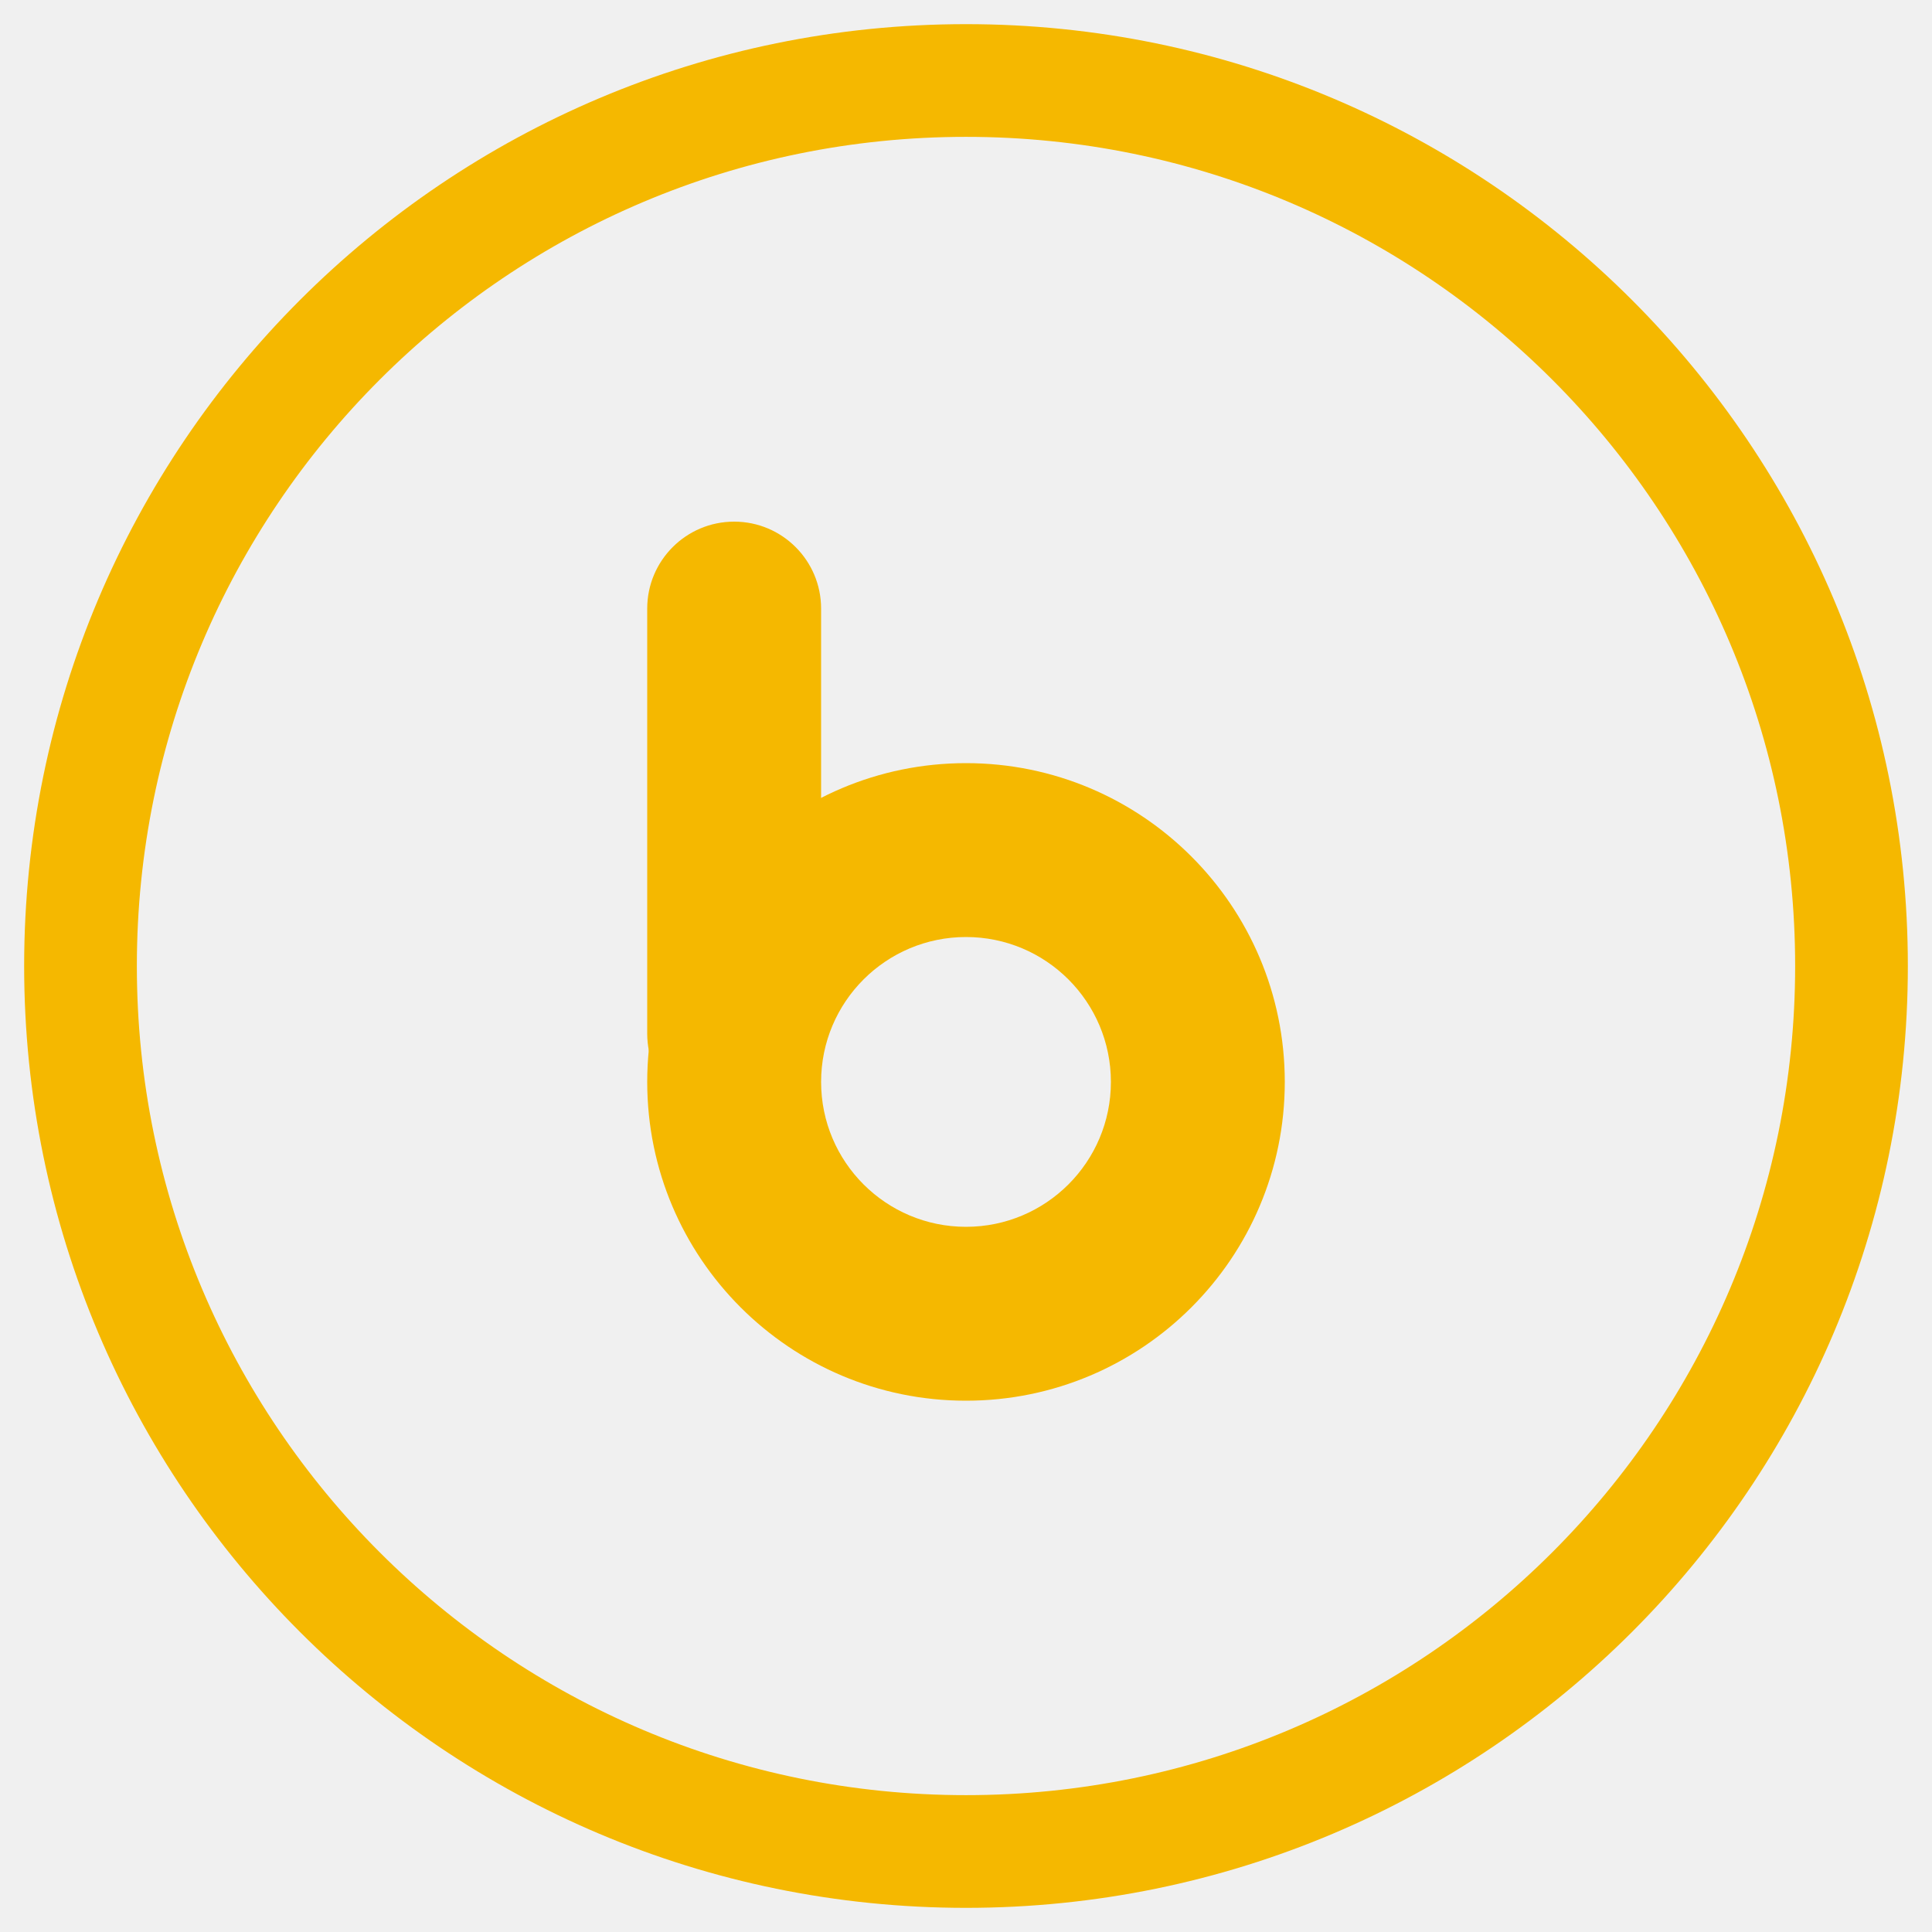
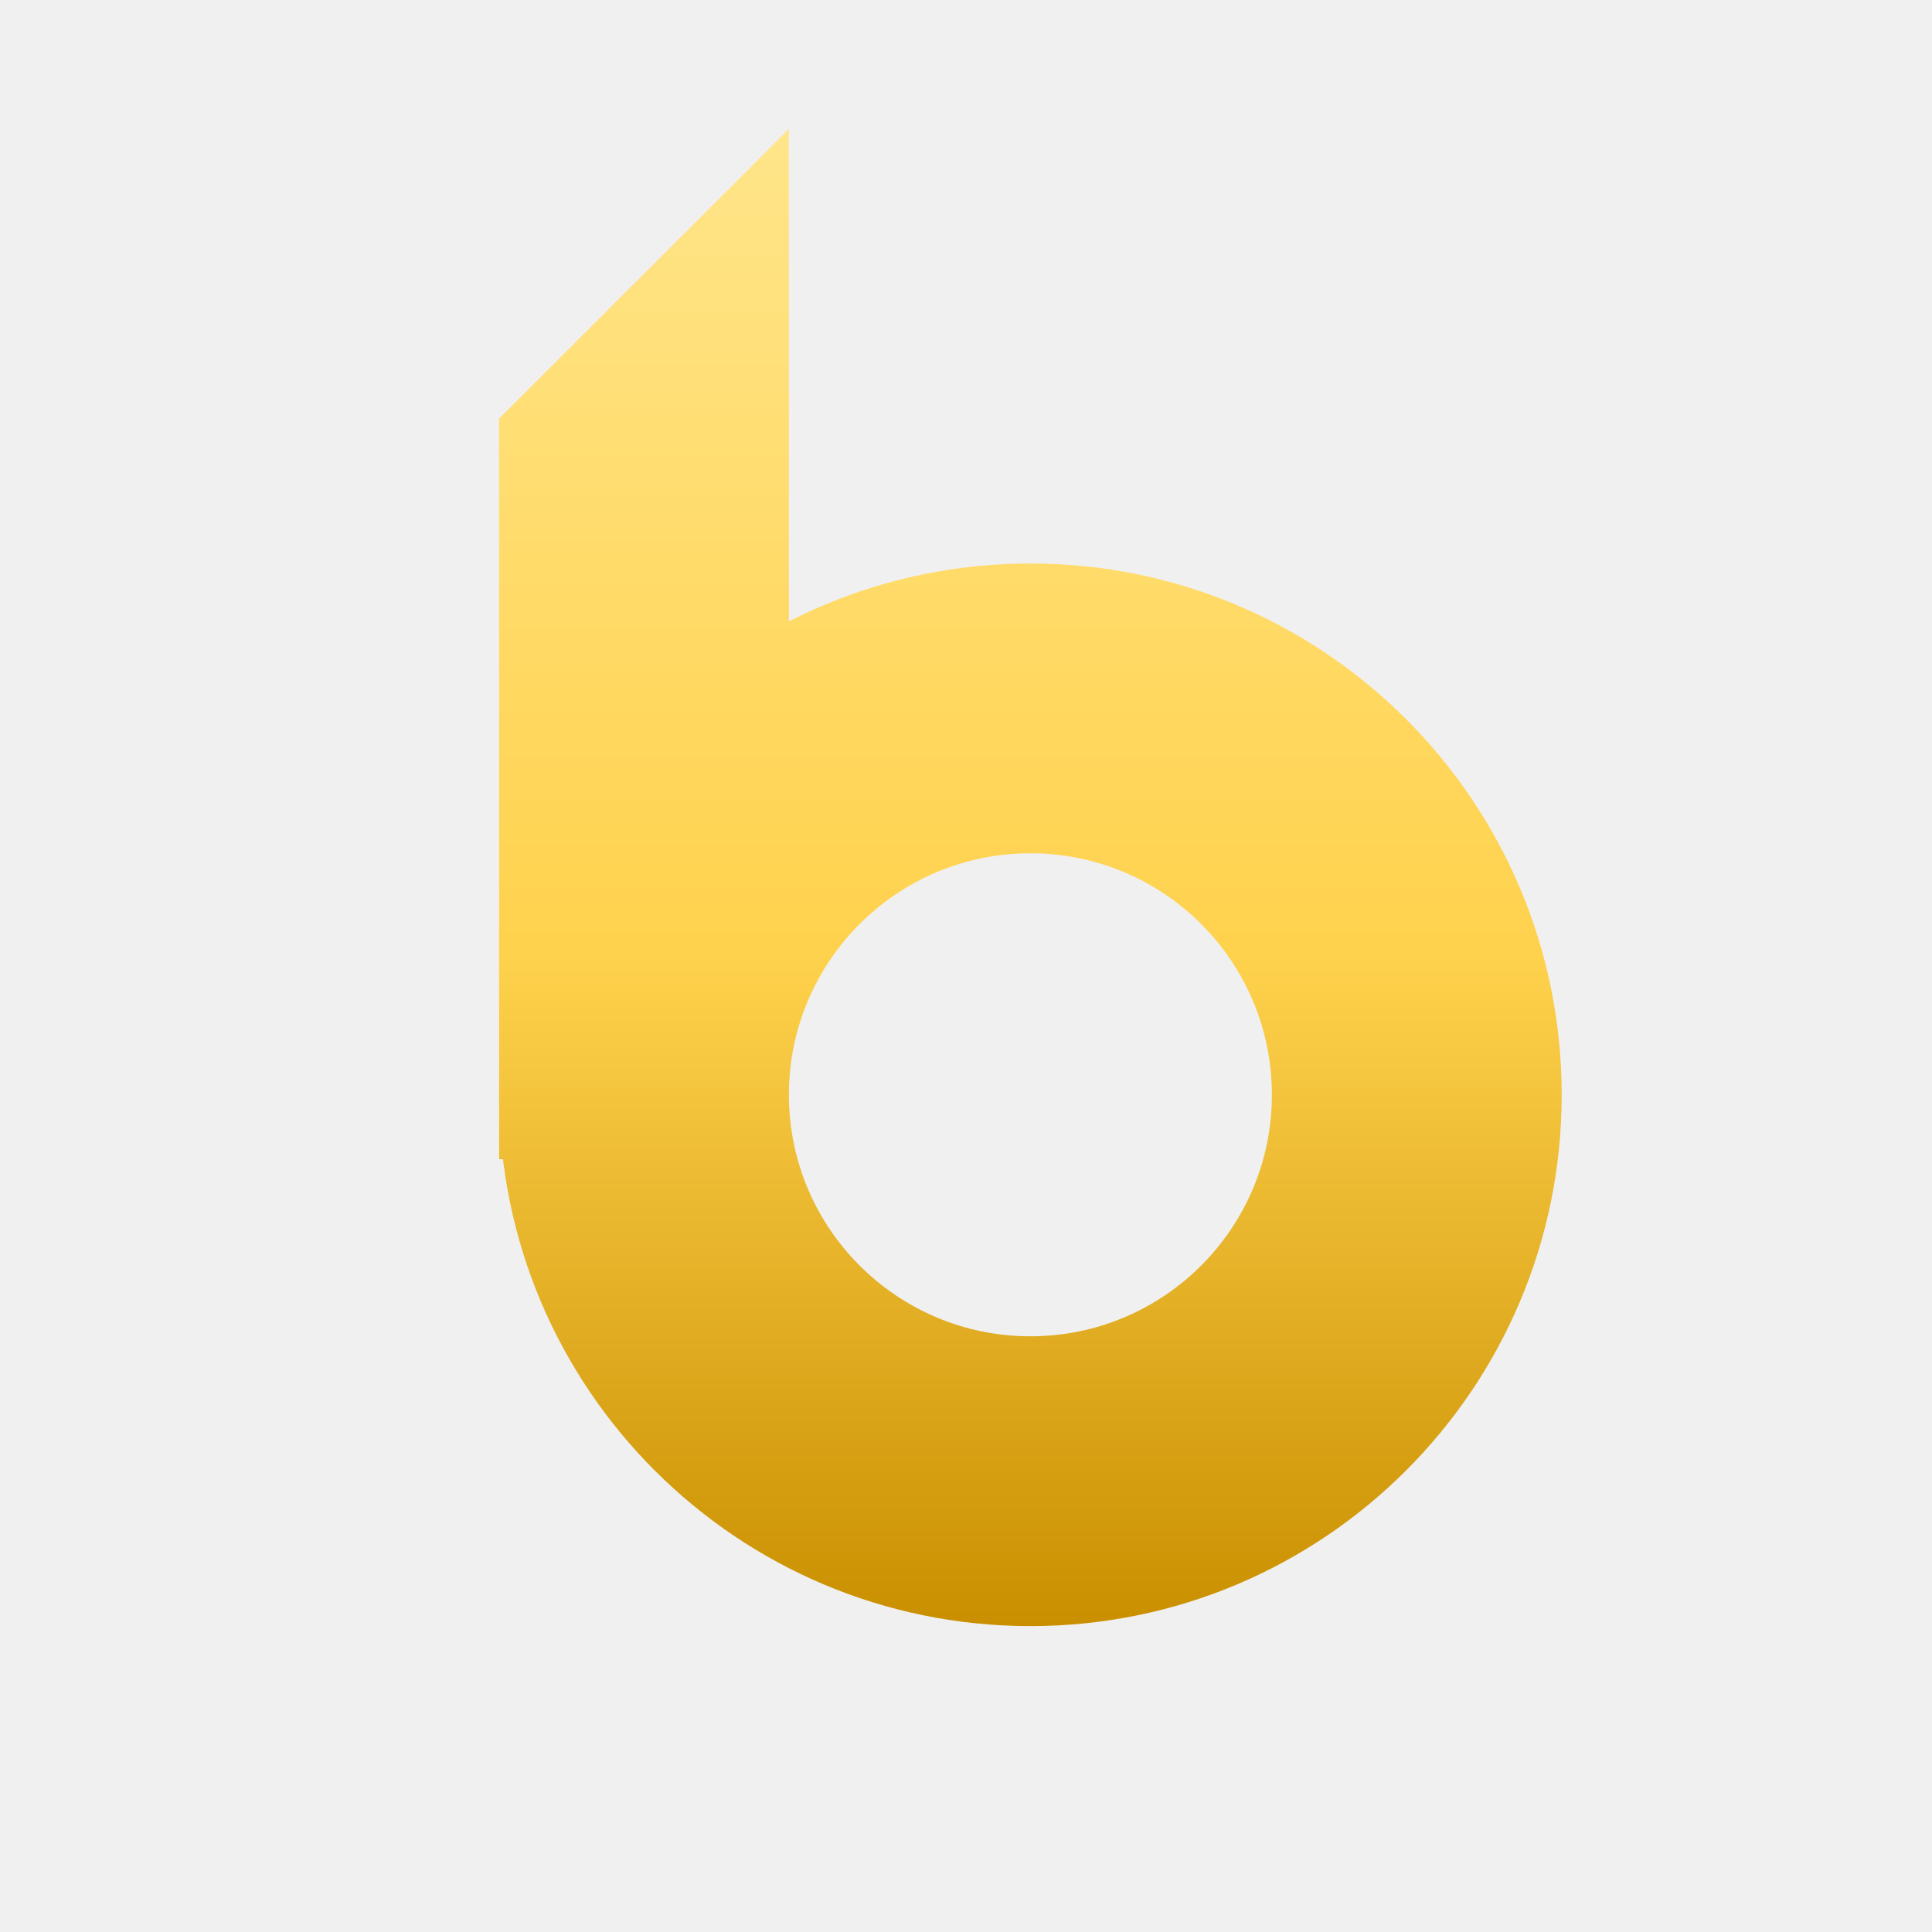
- <svg xmlns="http://www.w3.org/2000/svg" viewBox="0 0 120 120">
+ <svg xmlns="http://www.w3.org/2000/svg" viewBox="-4 4 120 120" role="img" aria-label="bWallet">
  <defs>
-     <mask id="m">
-       <rect width="120" height="120" fill="#fff" />
+     <linearGradient id="bgold" gradientUnits="userSpaceOnUse" x1="0" y1="12" x2="0" y2="105">
+       <stop offset="0" stop-color="#FFE58A" />
+       <stop offset="0.55" stop-color="#FFD24D" />
+       <stop offset="1" stop-color="#C98F00" />
+     </linearGradient>
+     <mask id="bh">
+       <rect x="-10" y="-10" width="140" height="140" fill="#fff" />
      <circle cx="60" cy="72" r="15" fill="#000" />
    </mask>
  </defs>
-   <circle cx="60" cy="60" r="55" fill="none" stroke="#F5B800" stroke-width="7" />
-   <g transform="translate(60 60) scale(0.6) translate(-60 -60)">
-     <g fill="#F5B800" mask="url(#m)">
-       <rect x="27" y="14" width="18" height="62" rx="9" />
-       <circle cx="60" cy="72" r="33" />
-     </g>
+   <g fill="url(#bgold)" mask="url(#bh)">
+     <polygon points="45,12 45,76 27,76 27,30" />
+     <circle cx="60" cy="72" r="33" />
  </g>
</svg>
